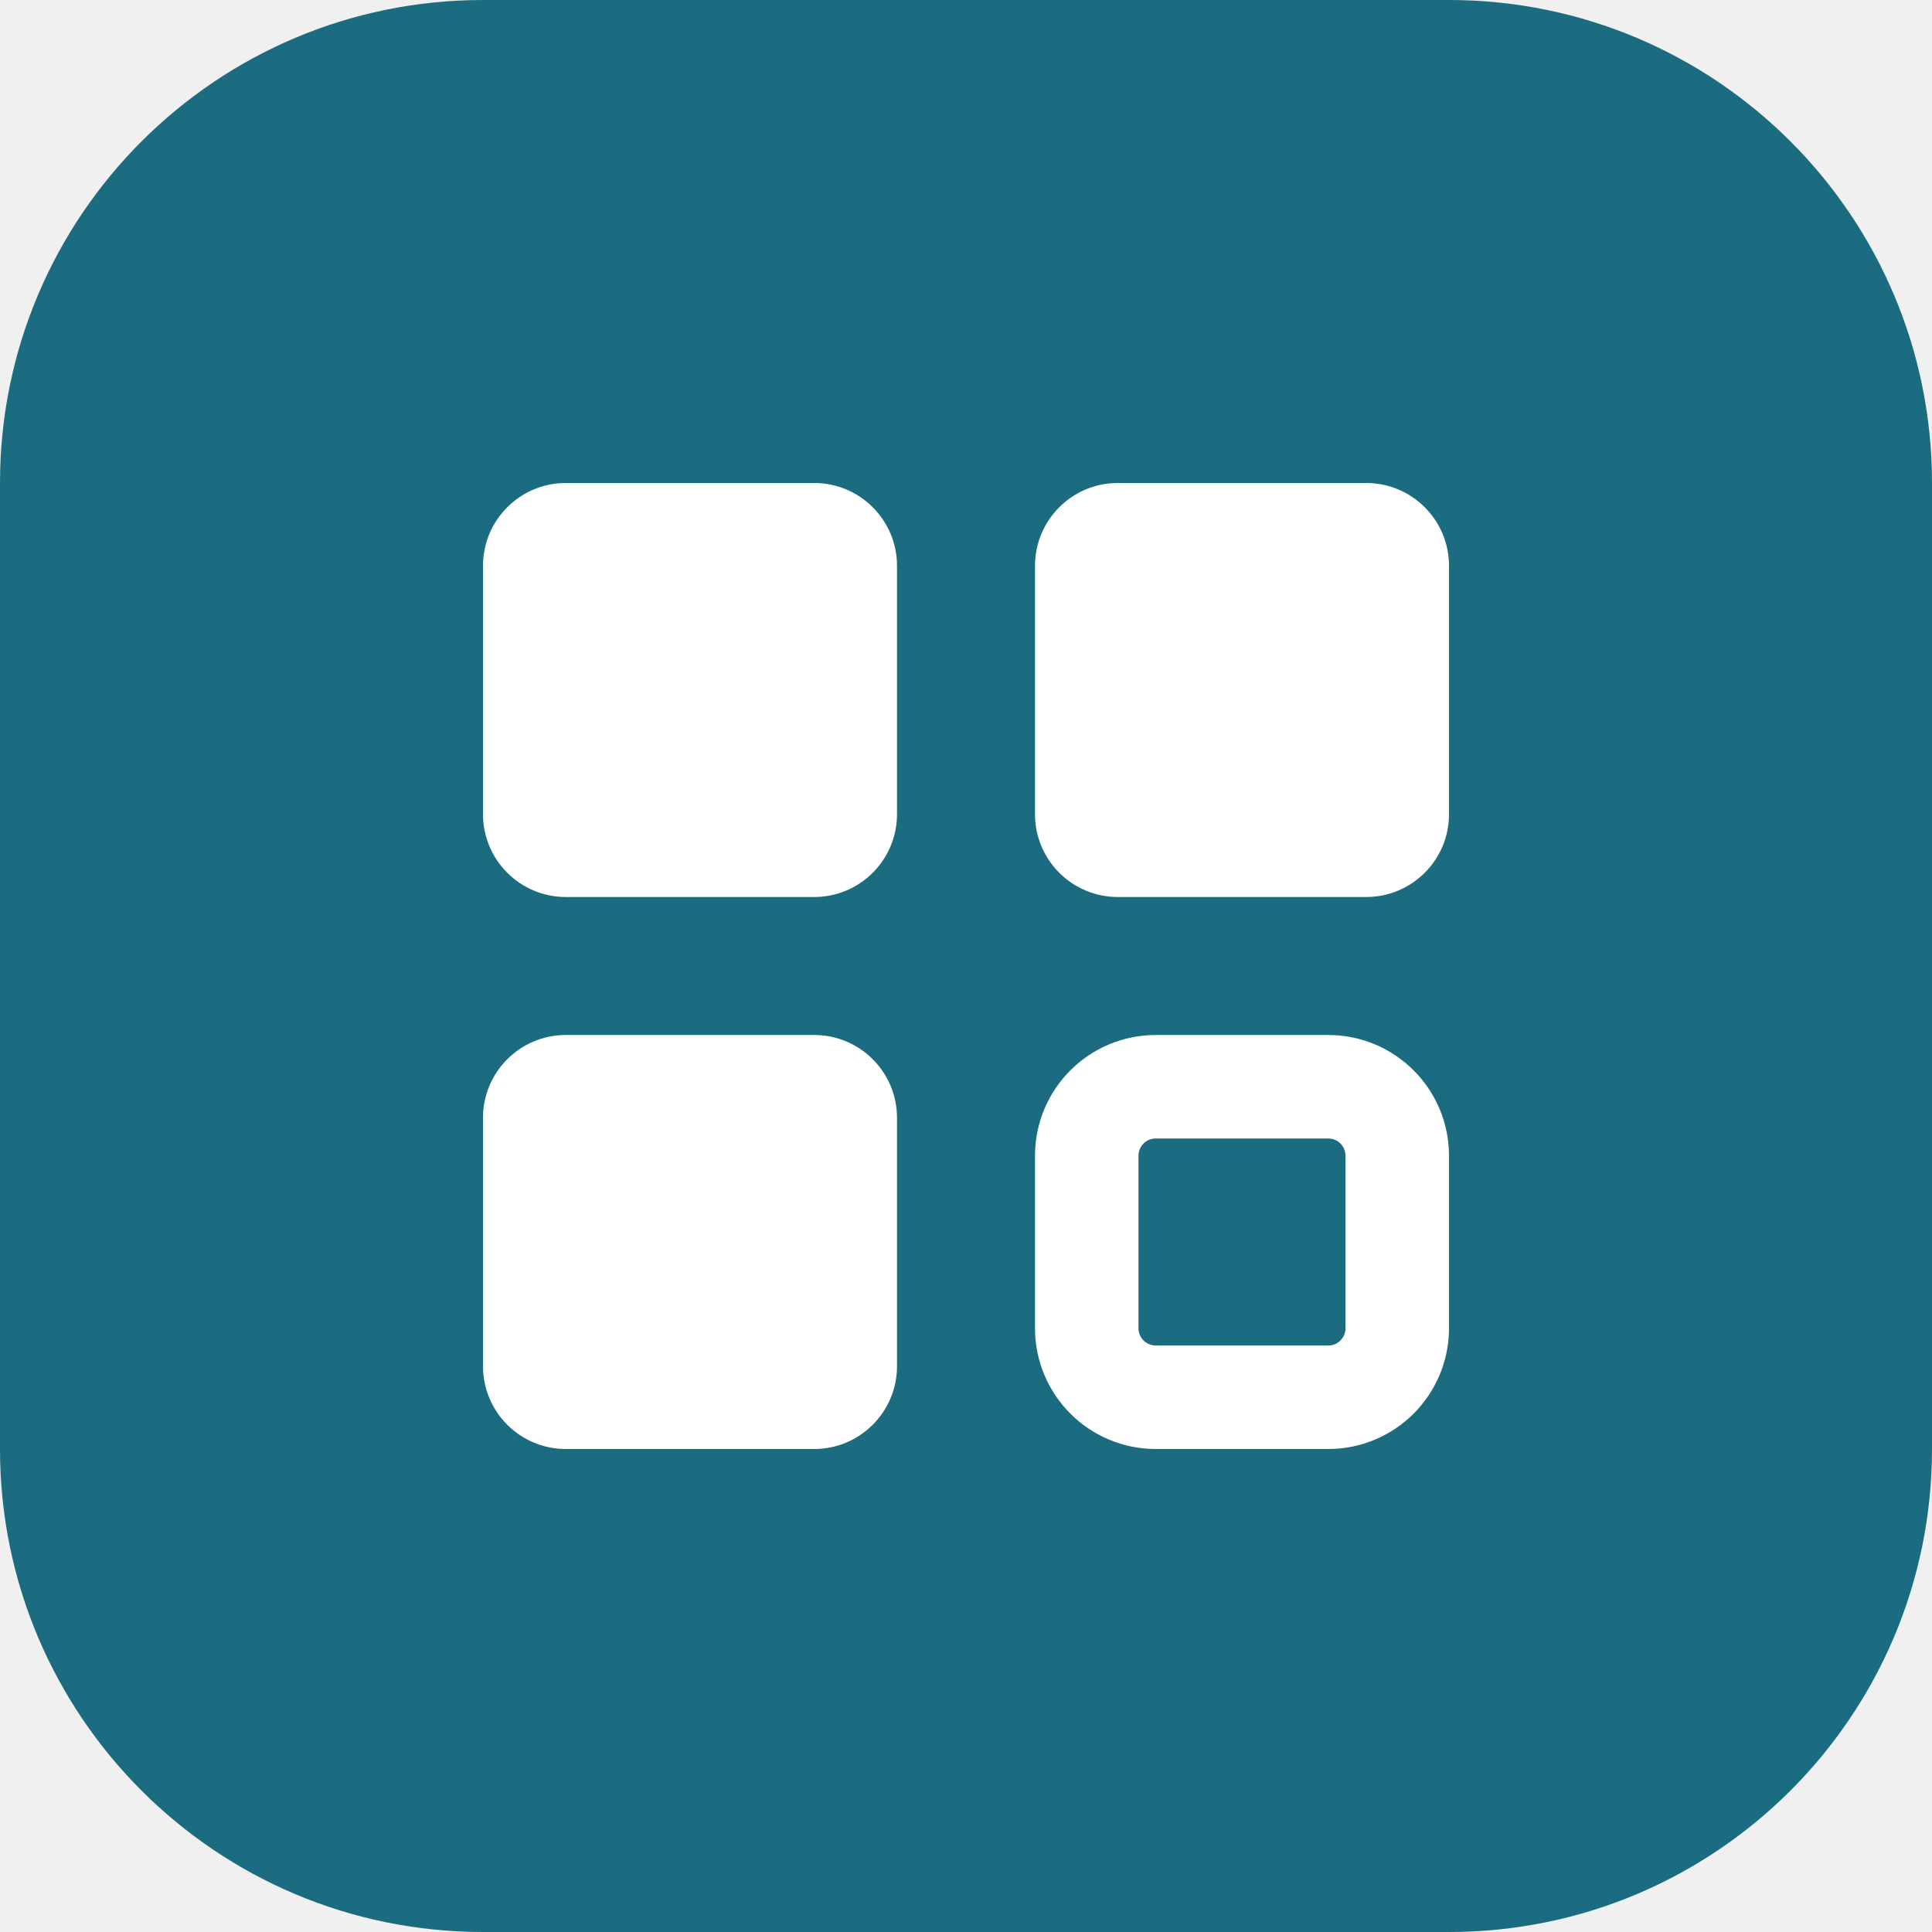
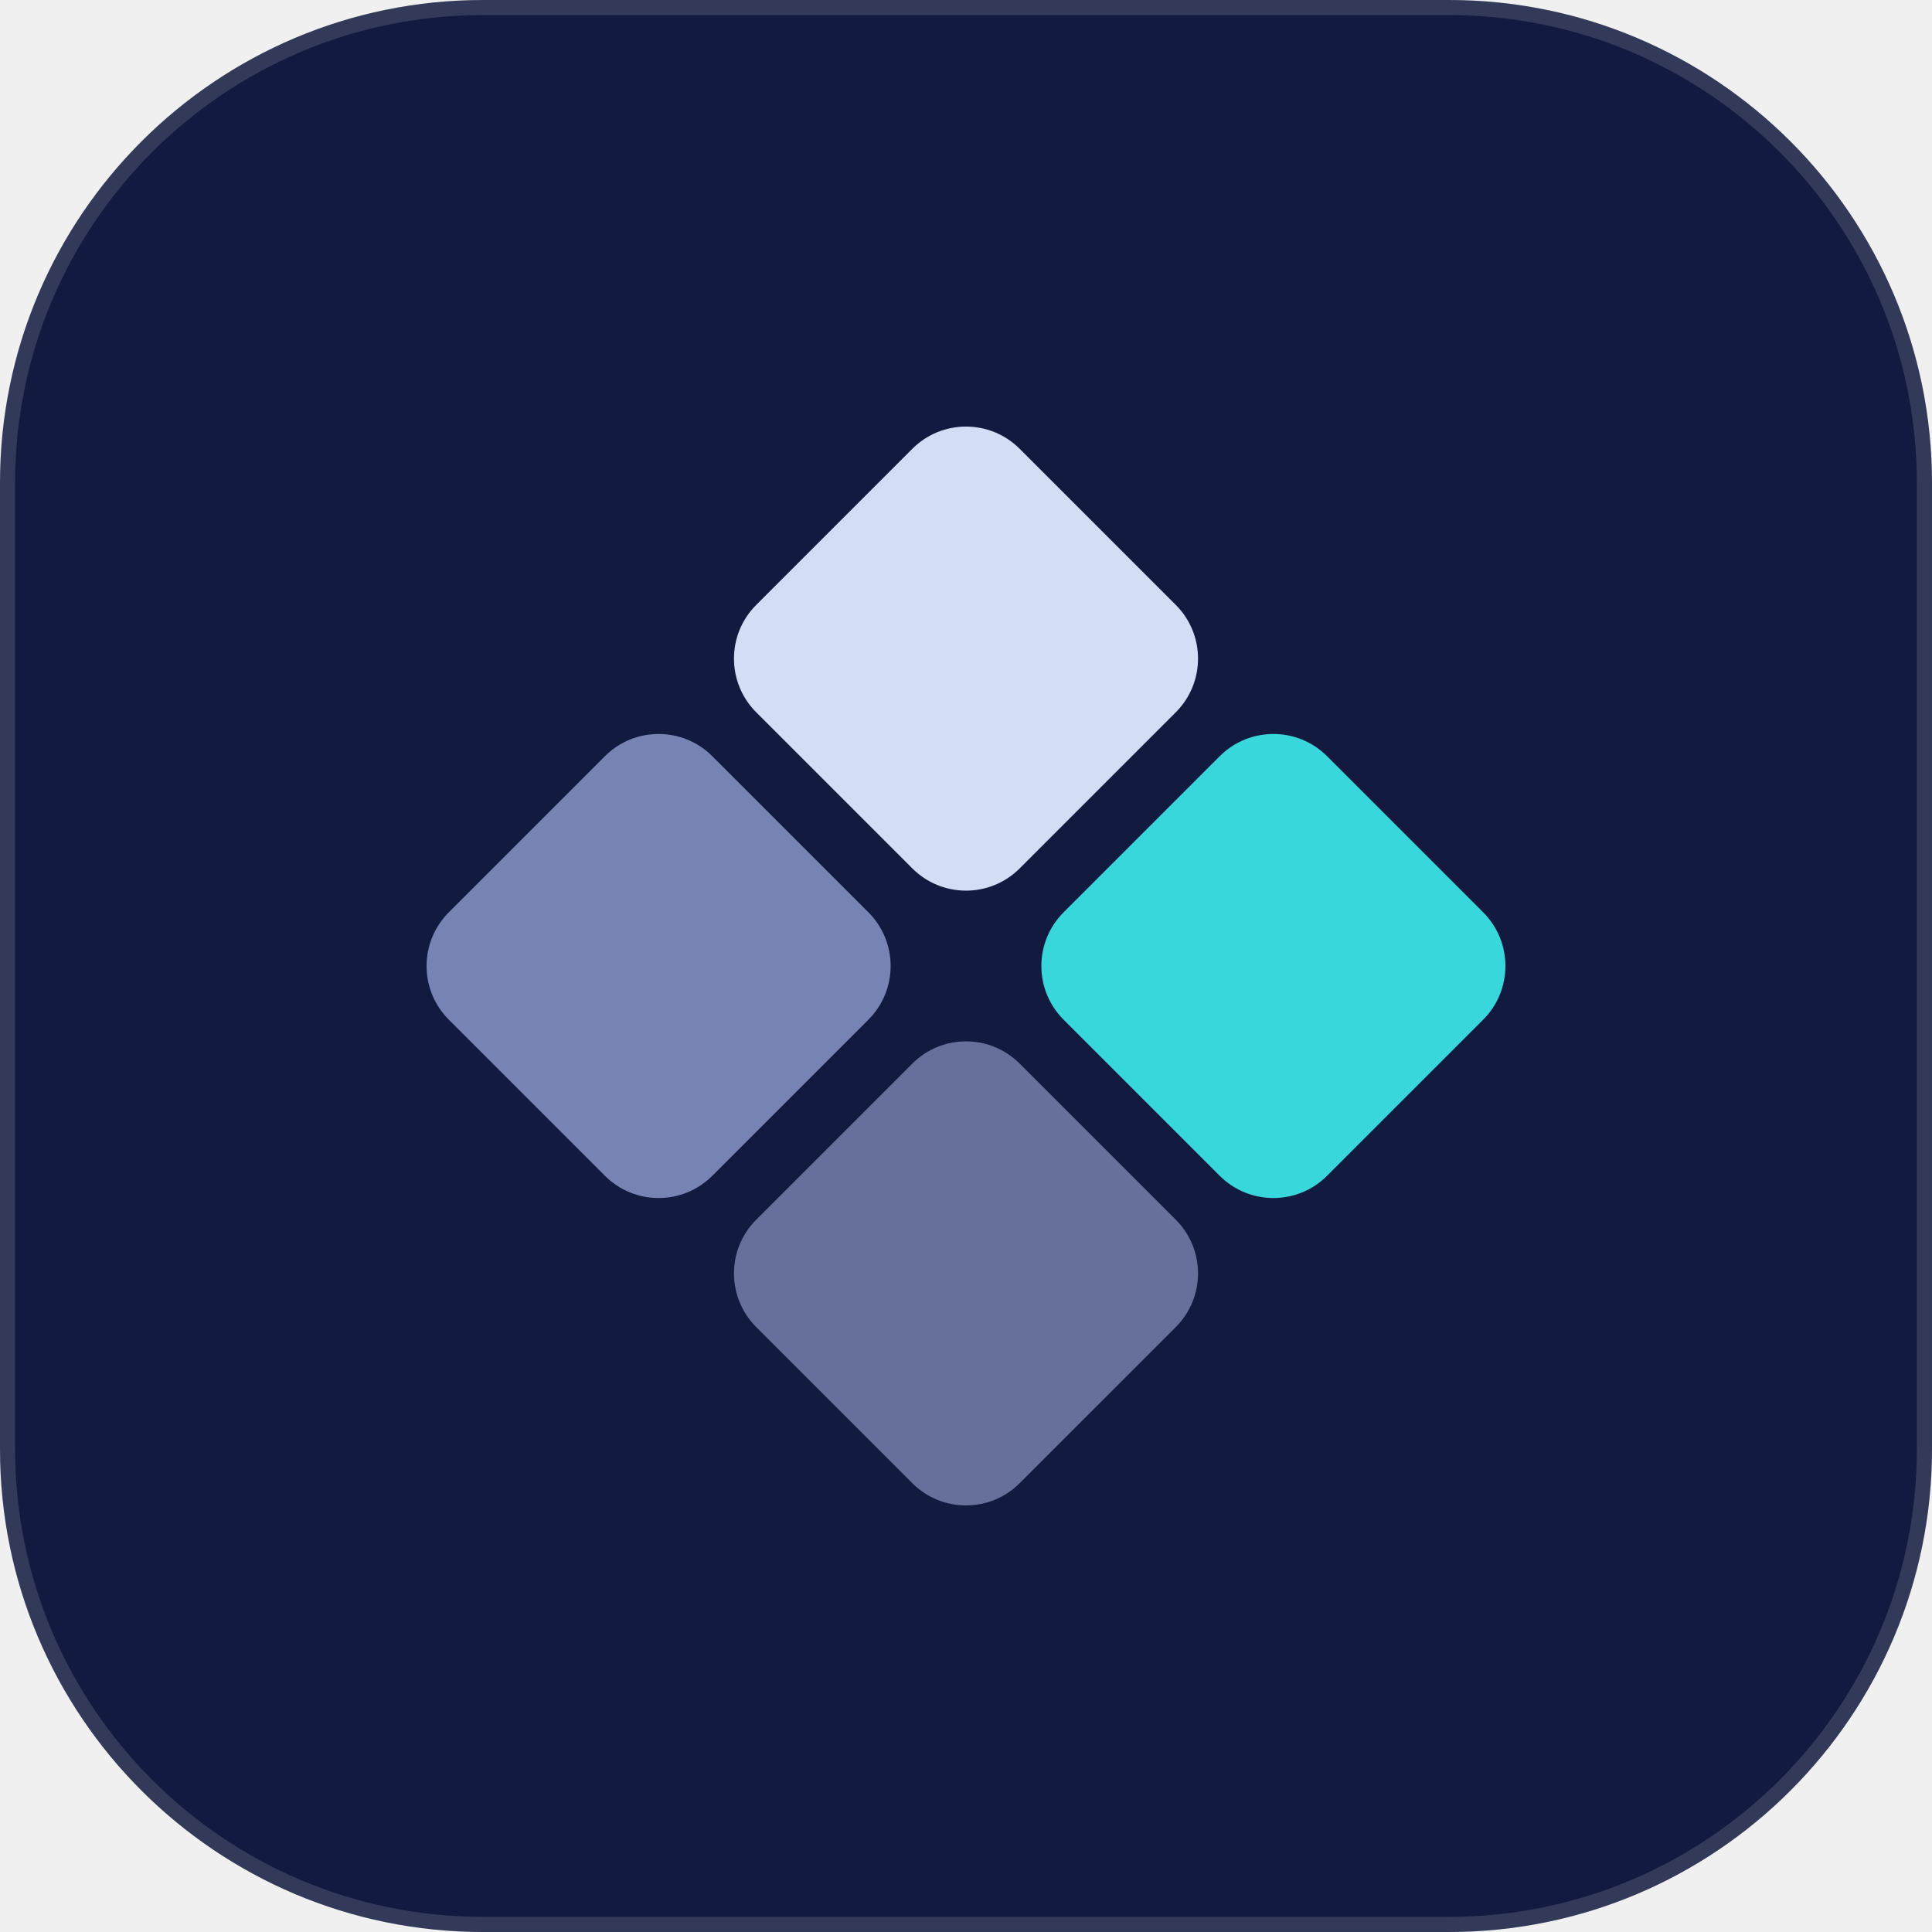
<svg xmlns="http://www.w3.org/2000/svg" viewBox="0 0 28 28" width="256" height="256">
-   <rect width="28" height="28" rx="7" fill="#1b6c80" />
-   <rect x="7" y="7" width="6" height="6" rx="1.2" fill="#fff" />
-   <rect x="15" y="7" width="6" height="6" rx="1.2" fill="#fff" />
-   <rect x="7" y="15" width="6" height="6" rx="1.2" fill="#fff" />
-   <rect x="15.75" y="15.75" width="4.5" height="4.5" rx="1" fill="none" stroke="#fff" stroke-width="1.5" />
+   <rect width="28" height="28" rx="7" fill="#121b3f" />
+   <rect x="0.109" y="0.109" width="27.781" height="27.781" rx="6.891" fill="none" stroke="#ffffff" stroke-opacity=".14" stroke-width="0.219" />
+   <rect x="-2.7" y="-2.7" width="5.4" height="5.4" rx="1.1" fill="#d3def6" transform="translate(14.000 9.545) rotate(45)" />
+   <rect x="-2.7" y="-2.7" width="5.4" height="5.4" rx="1.1" fill="#7783b3" transform="translate(9.545 14.000) rotate(45)" />
+   <rect x="-2.7" y="-2.7" width="5.4" height="5.4" rx="1.1" fill="#37d7dc" transform="translate(18.455 14.000) rotate(45)" />
+   <rect x="-2.7" y="-2.7" width="5.4" height="5.4" rx="1.1" fill="#66709a" transform="translate(14.000 18.455) rotate(45)" />
</svg>
